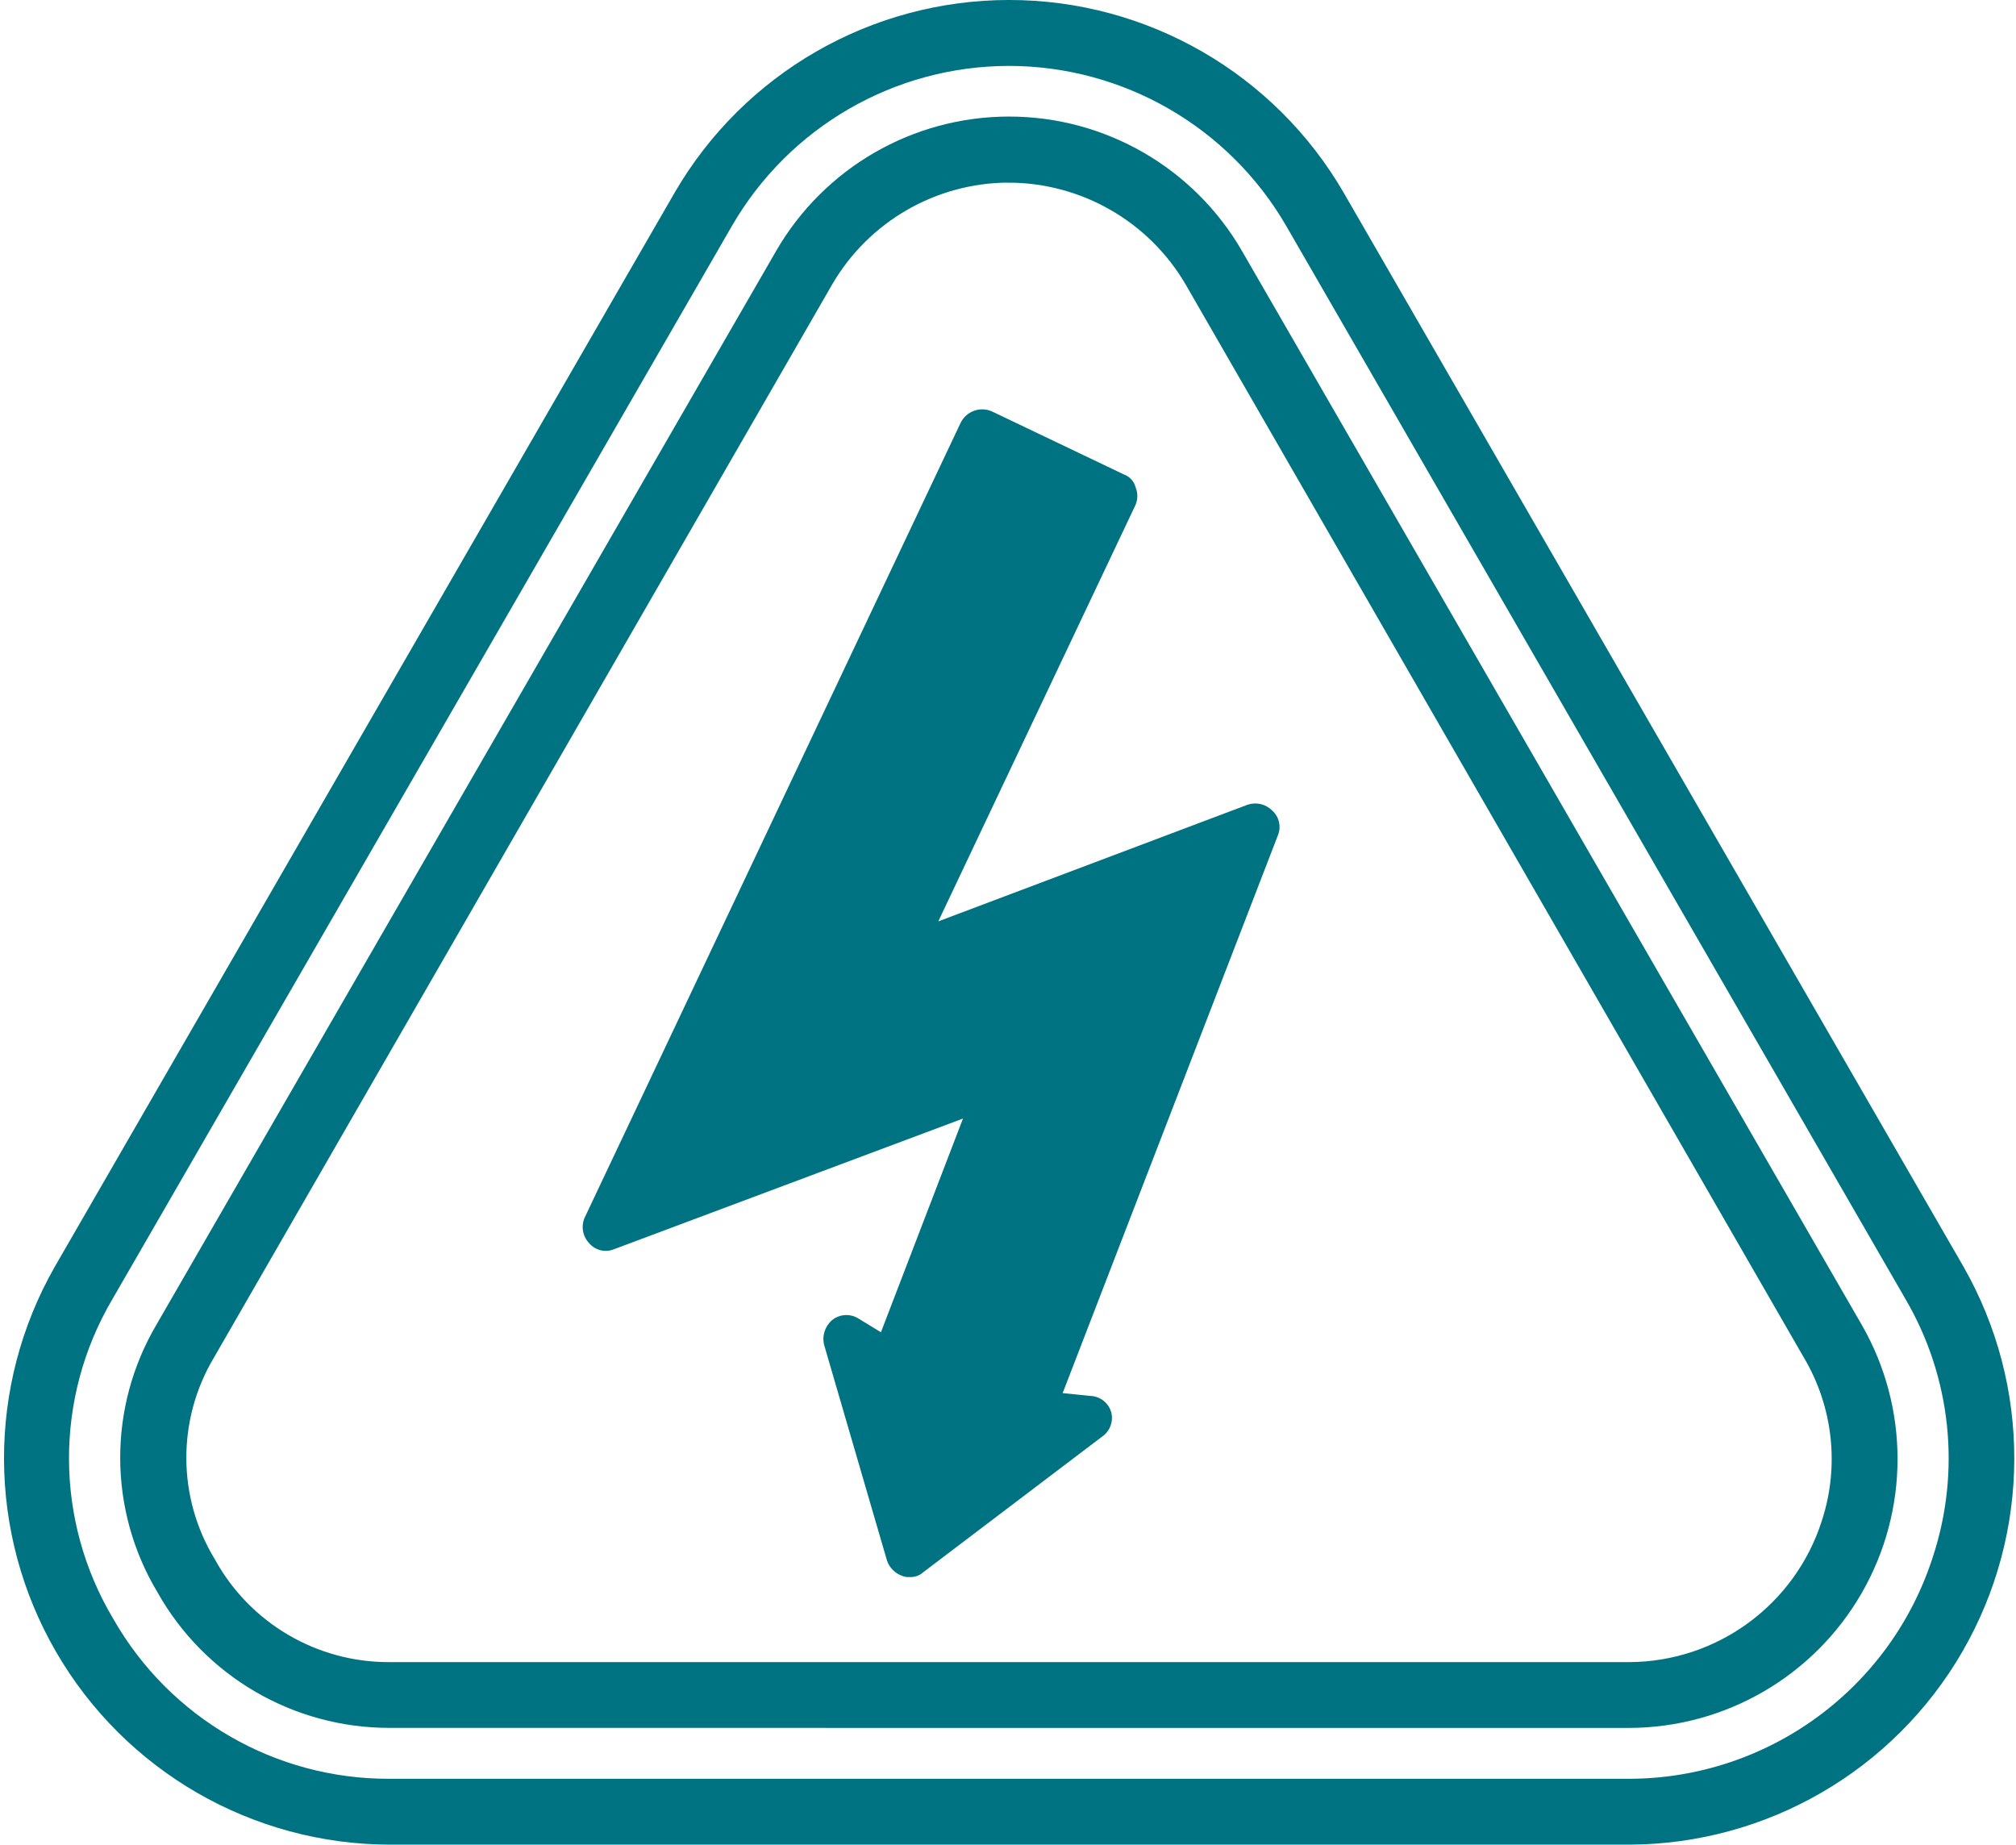
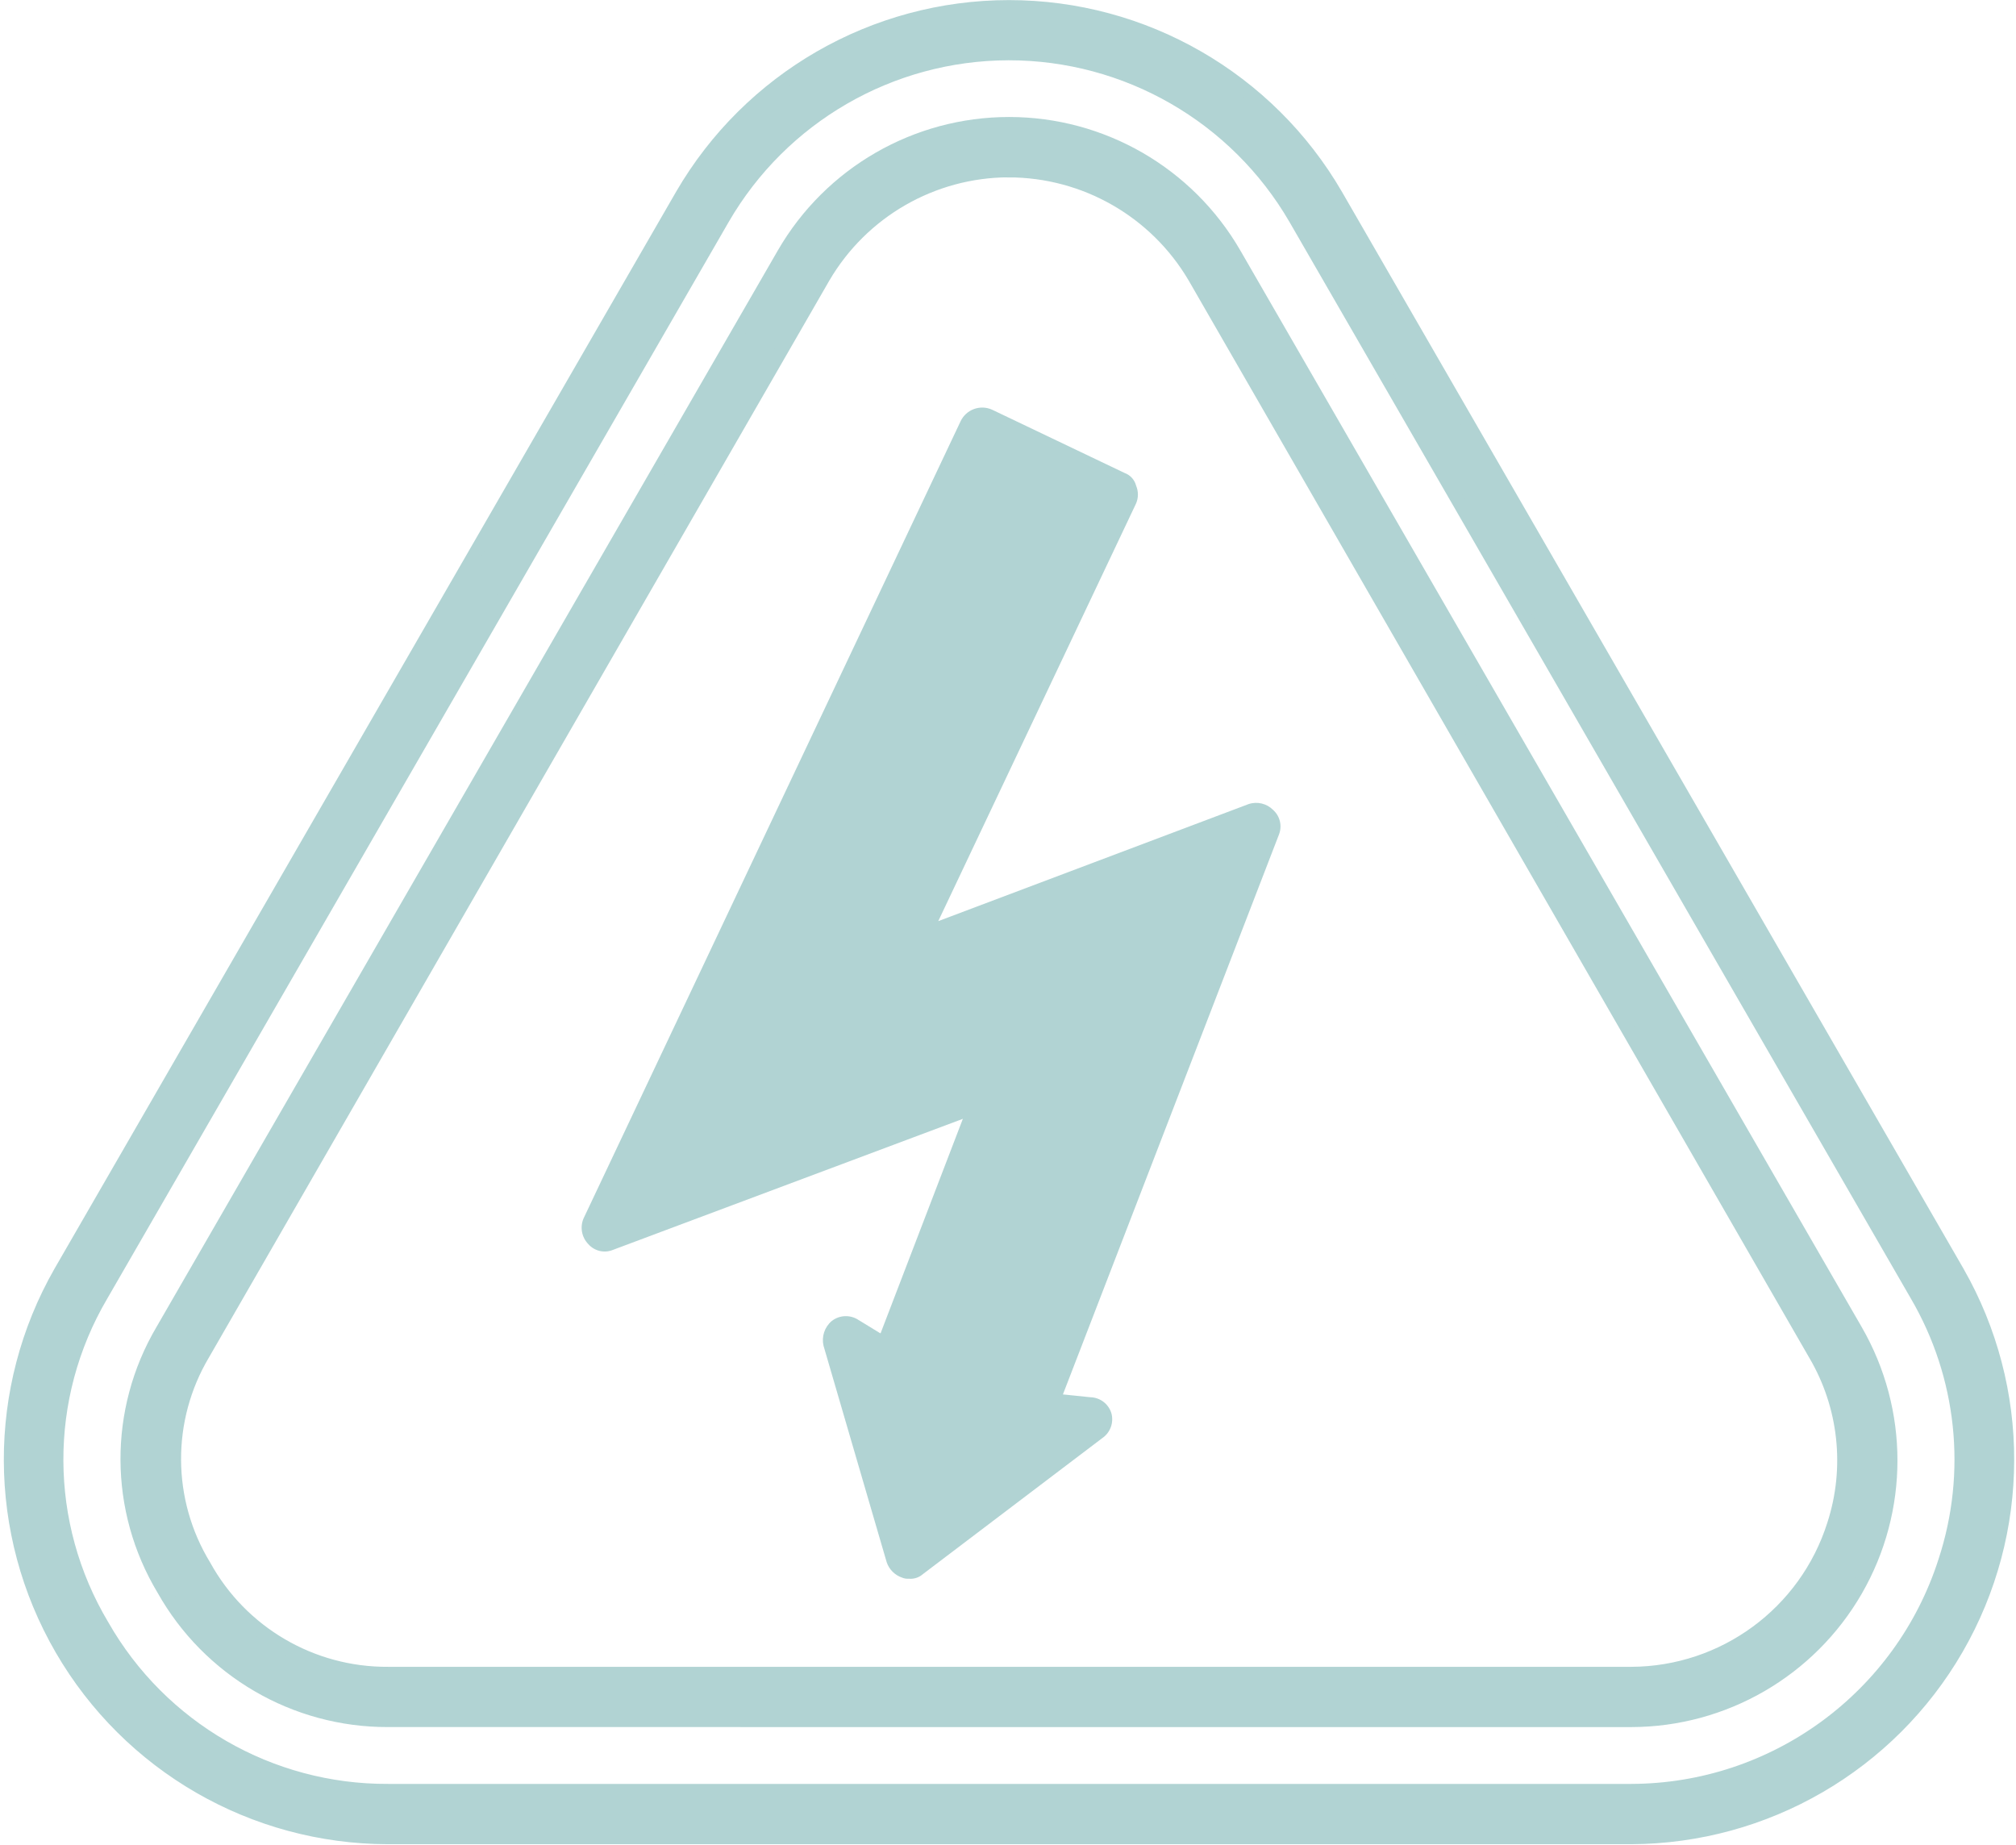
- <svg xmlns="http://www.w3.org/2000/svg" width="41.966" height="38.4" viewBox="0 0 41.966 38.4">
-   <g id="bd09995290aab9cf7de08b28cdd442ee" transform="translate(0.268 0.2)">
-     <path id="Path_53847" data-name="Path 53847" d="M7.845,109a7.845,7.845,0,0,1-6.8-11.735l12.9-22.353a7.85,7.85,0,0,1,13.582,0l12.9,22.353A7.845,7.845,0,0,1,33.648,109ZM20.722,71.972A6.867,6.867,0,0,0,14.794,75.4L1.892,97.751a6.722,6.722,0,0,0,.024,6.852,6.787,6.787,0,0,0,5.928,3.426h25.8a6.855,6.855,0,0,0,6.512-4.762,6.763,6.763,0,0,0-.583-5.515L26.675,75.4A6.877,6.877,0,0,0,20.722,71.972Z" transform="translate(0.003 -71)" fill="#007382" stroke="#007382" stroke-width="0.4" fill-rule="evenodd" />
-     <path id="Path_53848" data-name="Path 53848" d="M105.539,204.139a5.331,5.331,0,0,1-4.665-2.721,5.253,5.253,0,0,1-.024-5.369l12.9-22.352a5.4,5.4,0,0,1,9.354,0l12.9,22.352a5.4,5.4,0,0,1-4.665,8.091Zm12.877-32.168a4.468,4.468,0,0,0-3.839,2.211L101.7,196.535a4.266,4.266,0,0,0,.024,4.4,4.323,4.323,0,0,0,3.814,2.235h25.8a4.426,4.426,0,0,0,4.2-3.086,4.334,4.334,0,0,0-.389-3.547l-12.877-22.352A4.478,4.478,0,0,0,118.416,171.972Z" transform="translate(-97.69 -168.57)" fill="#007382" stroke="#007382" stroke-width="0.4" fill-rule="evenodd" />
-     <path id="Path_53849" data-name="Path 53849" d="M497.685,434.439h-.049l-1.555-.17a.457.457,0,0,1-.194-.049l-1.337-.826a.443.443,0,0,1-.194-.583l1.92-5-7.267,2.721a.452.452,0,0,1-.51-.121.489.489,0,0,1-.1-.534l7.825-16.543a.5.5,0,0,1,.656-.243l2.746,1.312a.382.382,0,0,1,.243.267.474.474,0,0,1,0,.364l-4.107,8.672,6.44-2.429a.5.5,0,0,1,.51.121.46.46,0,0,1,.122.51l-4.715,12.219A.467.467,0,0,1,497.685,434.439Z" transform="translate(-476.498 -404.726)" fill="#007382" fill-rule="evenodd" />
-     <path id="Path_53850" data-name="Path 53850" d="M696.172,1195.164a.31.31,0,0,1-.146-.024.511.511,0,0,1-.316-.316l-1.312-4.5a.519.519,0,0,1,.17-.51.475.475,0,0,1,.559-.024l2.187,1.336,2.625.268a.467.467,0,0,1,.438.34.474.474,0,0,1-.194.51l-3.718,2.819A.387.387,0,0,1,696.172,1195.164Z" transform="translate(-677.513 -1162.535)" fill="#007382" fill-rule="evenodd" />
+ <svg xmlns="http://www.w3.org/2000/svg" width="74.879" height="68.5" viewBox="0 0 74.879 68.5">
+   <g id="bd09995290aab9cf7de08b28cdd442ee" transform="translate(0.374 -70.75)">
+     <path id="Path_65807" data-name="Path 65807" d="M14.04,139A14.038,14.038,0,0,1,1.866,118L24.953,78a14.048,14.048,0,0,1,24.3,0l23.087,40a14.038,14.038,0,0,1-12.13,21ZM37.084,72.739a12.288,12.288,0,0,0-10.609,6.13l-23.087,40a12.03,12.03,0,0,0,.043,12.261,12.145,12.145,0,0,0,10.609,6.13H60.214a12.267,12.267,0,0,0,11.652-8.522,12.1,12.1,0,0,0-1.043-9.87l-23.087-40A12.306,12.306,0,0,0,37.084,72.739Z" transform="translate(0 0)" fill="#b1d3d3" stroke="#b1d3d3" stroke-width="0.5" fill-rule="evenodd" />
+     <path id="Path_65808" data-name="Path 65808" d="M109.814,230.3a9.539,9.539,0,0,1-8.348-4.869,9.4,9.4,0,0,1-.043-9.608l23.086-40a9.67,9.67,0,0,1,16.739,0l23.086,40a9.655,9.655,0,0,1-8.348,14.478Zm23.043-57.563a8,8,0,0,0-6.869,3.956l-23.043,40a7.633,7.633,0,0,0,.043,7.869,7.736,7.736,0,0,0,6.826,4h46.172a7.92,7.92,0,0,0,7.521-5.522,7.754,7.754,0,0,0-.7-6.348l-23.043-40A8.013,8.013,0,0,0,132.856,172.739Z" transform="translate(-95.773 -95.651)" fill="#b1d3d3" stroke="#b1d3d3" stroke-width="0.5" fill-rule="evenodd" />
+     <path id="Path_65809" data-name="Path 65809" d="M505.046,451.333h-.087l-2.783-.3a.819.819,0,0,1-.348-.087l-2.392-1.478a.793.793,0,0,1-.348-1.043l3.436-8.955-13,4.869a.808.808,0,0,1-.913-.217.875.875,0,0,1-.174-.956l14-29.6a.889.889,0,0,1,1.174-.435l4.914,2.347a.684.684,0,0,1,.435.478.847.847,0,0,1,0,.652l-7.35,15.519,11.525-4.347a.887.887,0,0,1,.913.217.823.823,0,0,1,.217.913l-8.437,21.865A.836.836,0,0,1,505.046,451.333Z" transform="translate(-467.135 -327.163)" fill="#b1d3d3" fill-rule="evenodd" />
+     <path id="Path_65810" data-name="Path 65810" d="M697.584,1199.467a.552.552,0,0,1-.261-.043.913.913,0,0,1-.565-.566l-2.348-8.046a.931.931,0,0,1,.3-.913.85.85,0,0,1,1-.043l3.914,2.392,4.7.478a.836.836,0,0,1,.783.609.849.849,0,0,1-.348.913l-6.654,5.045A.692.692,0,0,1,697.584,1199.467Z" transform="translate(-664.197 -1070.078)" fill="#b1d3d3" fill-rule="evenodd" />
  </g>
</svg>
